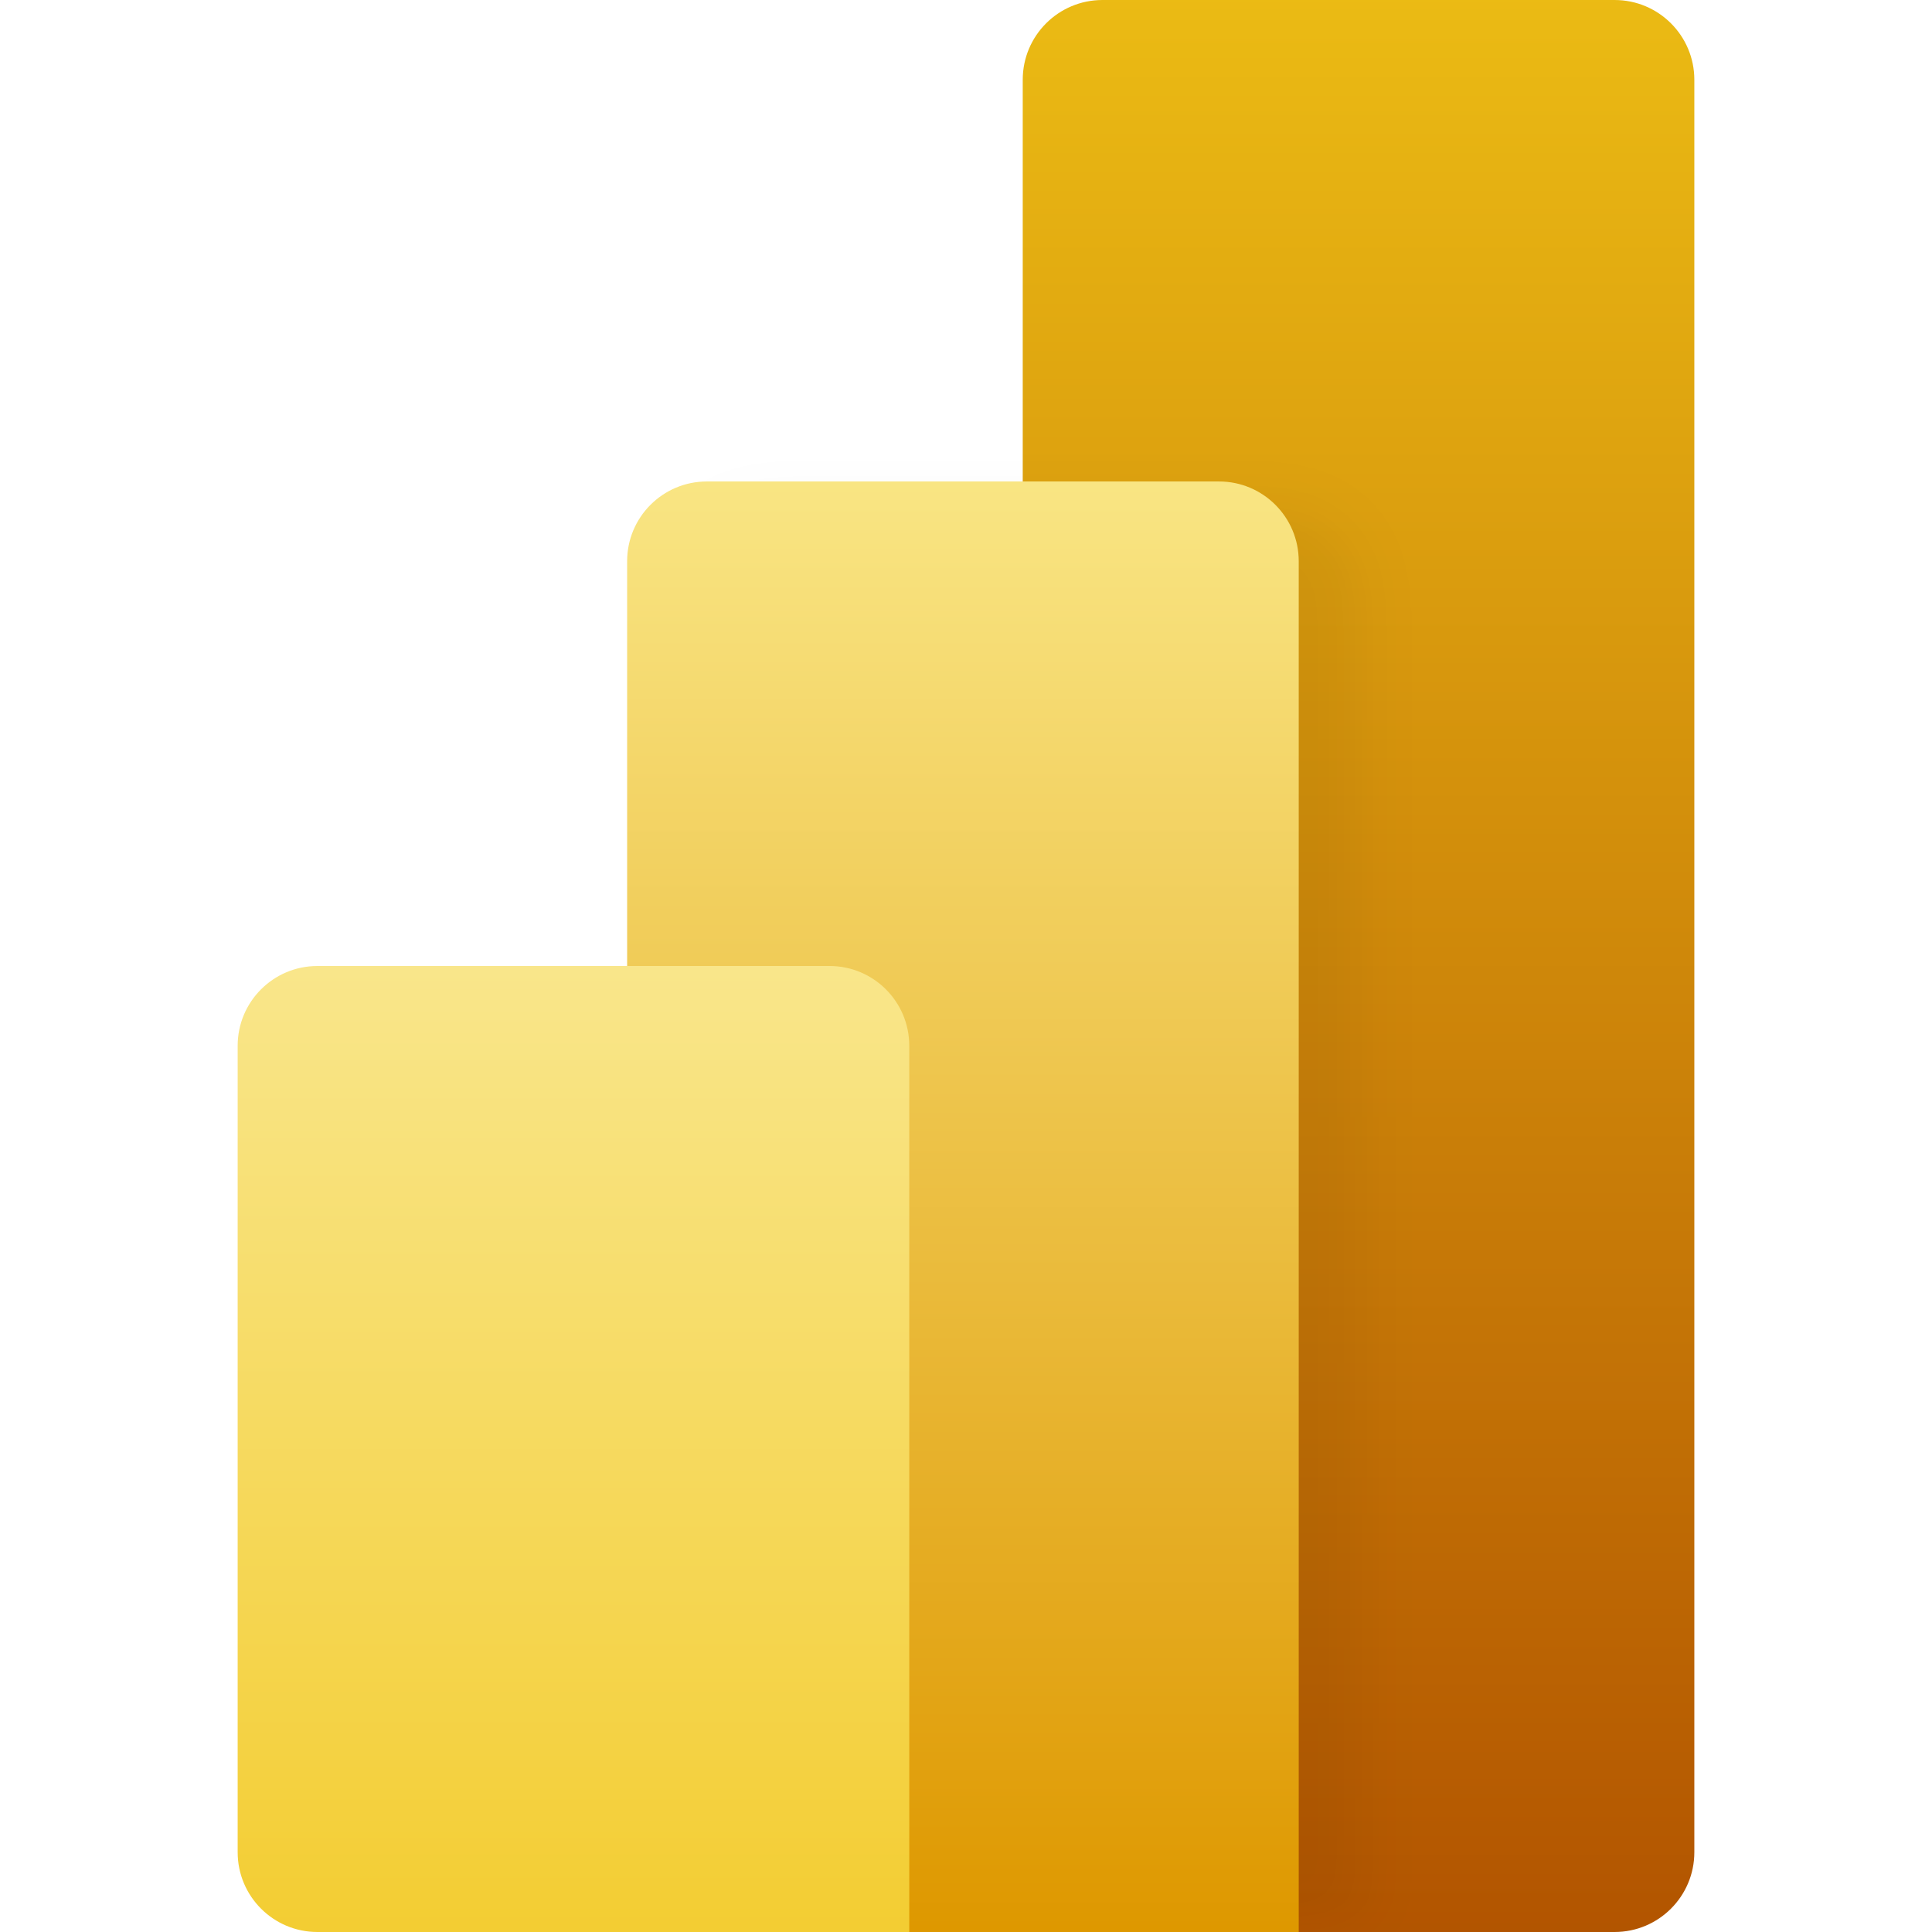
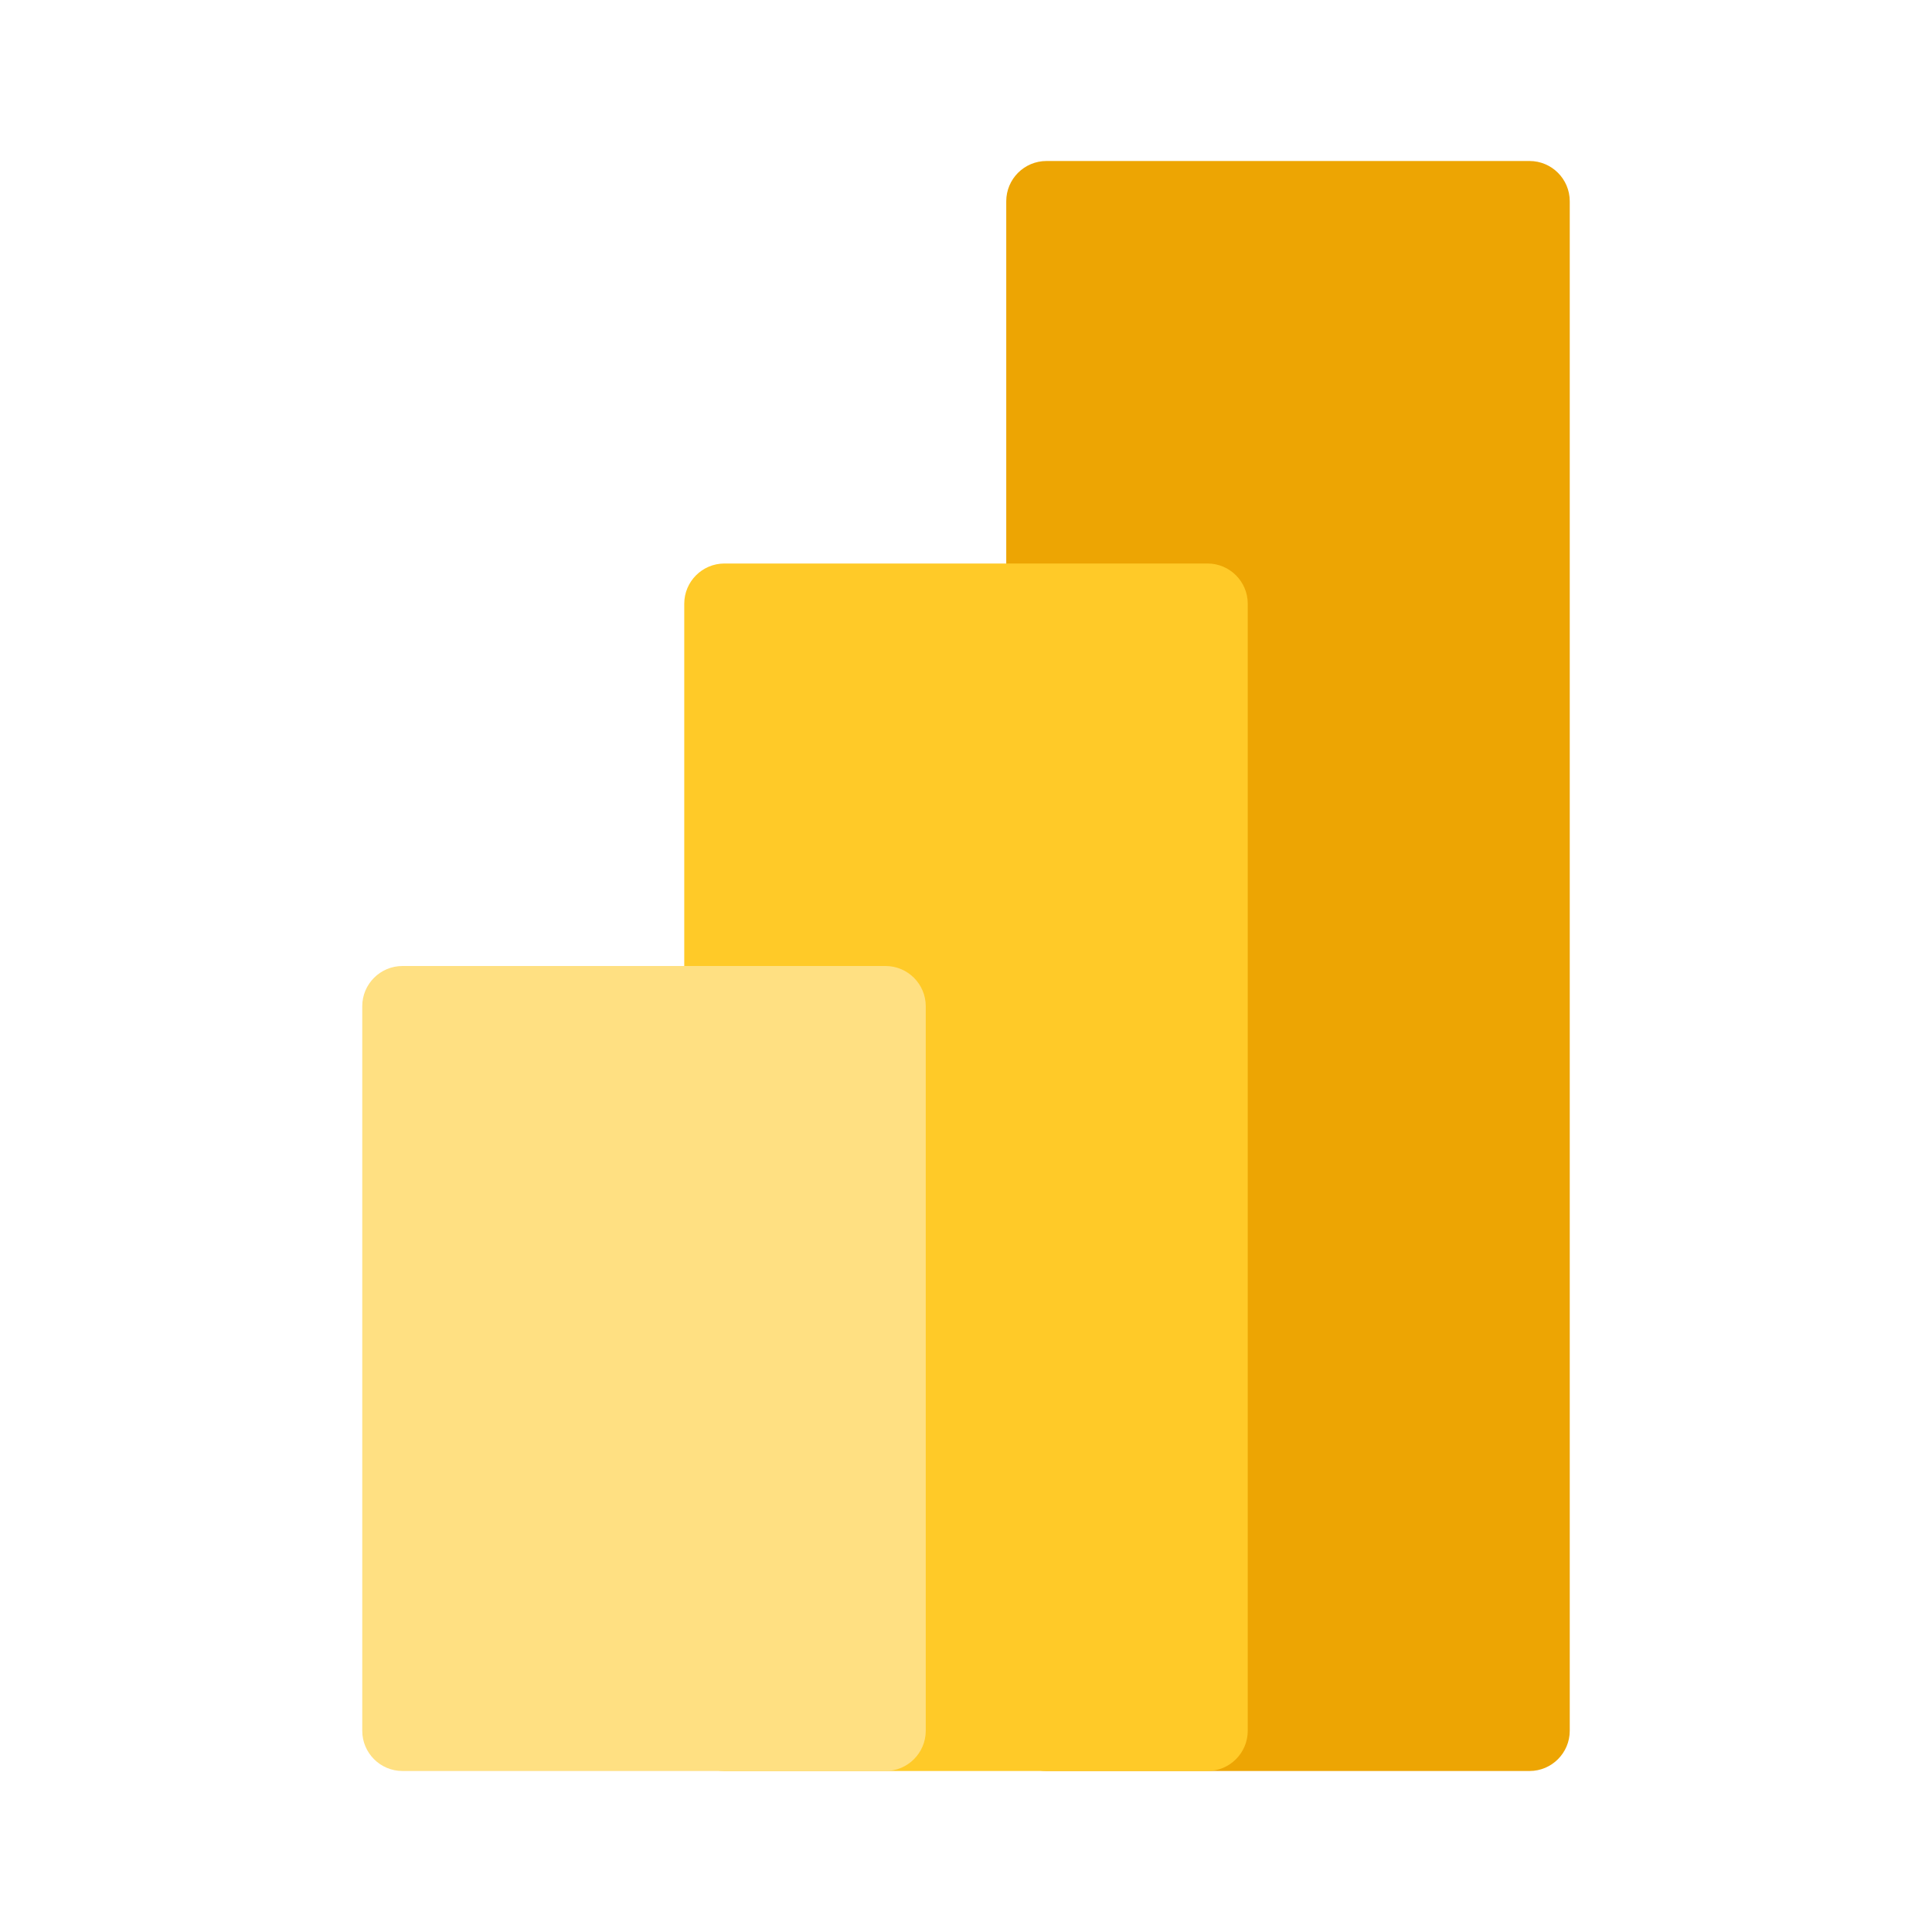
- <svg xmlns="http://www.w3.org/2000/svg" xmlns:xlink="http://www.w3.org/1999/xlink" width="630px" height="630px" viewBox="0 0 630 630" version="1.1">
-   <defs>
-     <linearGradient x1="50%" y1="0%" x2="50%" y2="100%" id="linearGradient-1">
-       <stop stop-color="#EBBB14" offset="0%" />
-       <stop stop-color="#B25400" offset="100%" />
-     </linearGradient>
-     <linearGradient x1="50%" y1="0%" x2="50%" y2="100%" id="linearGradient-2">
-       <stop stop-color="#F9E583" offset="0%" />
-       <stop stop-color="#DE9800" offset="100%" />
-     </linearGradient>
-     <path d="M346,604 L346,630 L320,630 L153,630 C138.641,630 127,618.359 127,604 L127,183 C127,168.641 138.641,157 153,157 L320,157 C334.359,157 346,168.641 346,183 L346,604 Z" id="path-3" />
-     <filter x="-9.1%" y="-6.3%" width="136.5%" height="116.9%" filterUnits="objectBoundingBox" id="filter-4">
-       <feOffset dx="20" dy="10" in="SourceAlpha" result="shadowOffsetOuter1" />
-       <feGaussianBlur stdDeviation="10" in="shadowOffsetOuter1" result="shadowBlurOuter1" />
-       <feColorMatrix values="0 0 0 0 0   0 0 0 0 0   0 0 0 0 0  0 0 0 0.053 0" type="matrix" in="shadowBlurOuter1" />
-     </filter>
-     <linearGradient x1="50%" y1="0%" x2="50%" y2="100%" id="linearGradient-5">
-       <stop stop-color="#F9E68B" offset="0%" />
-       <stop stop-color="#F3CD32" offset="100%" />
-     </linearGradient>
-   </defs>
-   <g id="PBI-Logo" stroke="none" stroke-width="1" fill="none" fill-rule="evenodd">
-     <g id="Group" transform="translate(77.5, 0)">
-       <rect id="Rectangle" fill="url(#linearGradient-1)" x="256" y="0" width="219" height="630" rx="26" />
-       <g id="Combined-Shape">
-         <use fill="black" fill-opacity="1" filter="url(#filter-4)" xlink:href="#path-3" />
-         <use fill="url(#linearGradient-2)" fill-rule="evenodd" xlink:href="#path-3" />
-       </g>
-       <path d="M219,604 L219,630 L193,630 L26,630 C11.641,630 1.75851975e-15,618.359 0,604 L0,341 C-1.75851975e-15,326.641 11.641,315 26,315 L193,315 C207.359,315 219,326.641 219,341 L219,604 Z" id="Combined-Shape" fill="url(#linearGradient-5)" />
-     </g>
-   </g>
+ <svg xmlns="http://www.w3.org/2000/svg" viewBox="0 0 48 48" width="48px" height="48px" baseProfile="basic">
+   <path fill="#eda503" d="M38,44H26c-0.552,0-1-0.448-1-1V5c0-0.552,0.448-1,1-1h12c0.552,0,1,0.448,1,1v38 C39,43.552,38.552,44,38,44z" />
+   <path fill="#ffca28" d="M30,44H18c-0.552,0-1-0.448-1-1V15c0-0.552,0.448-1,1-1h12c0.552,0,1,0.448,1,1v28 C31,43.552,30.552,44,30,44z" />
+   <path fill="#ffe082" d="M22,44H10c-0.552,0-1-0.448-1-1V25c0-0.552,0.448-1,1-1h12c0.552,0,1,0.448,1,1v18 C23,43.552,22.552,44,22,44z" />
</svg>
